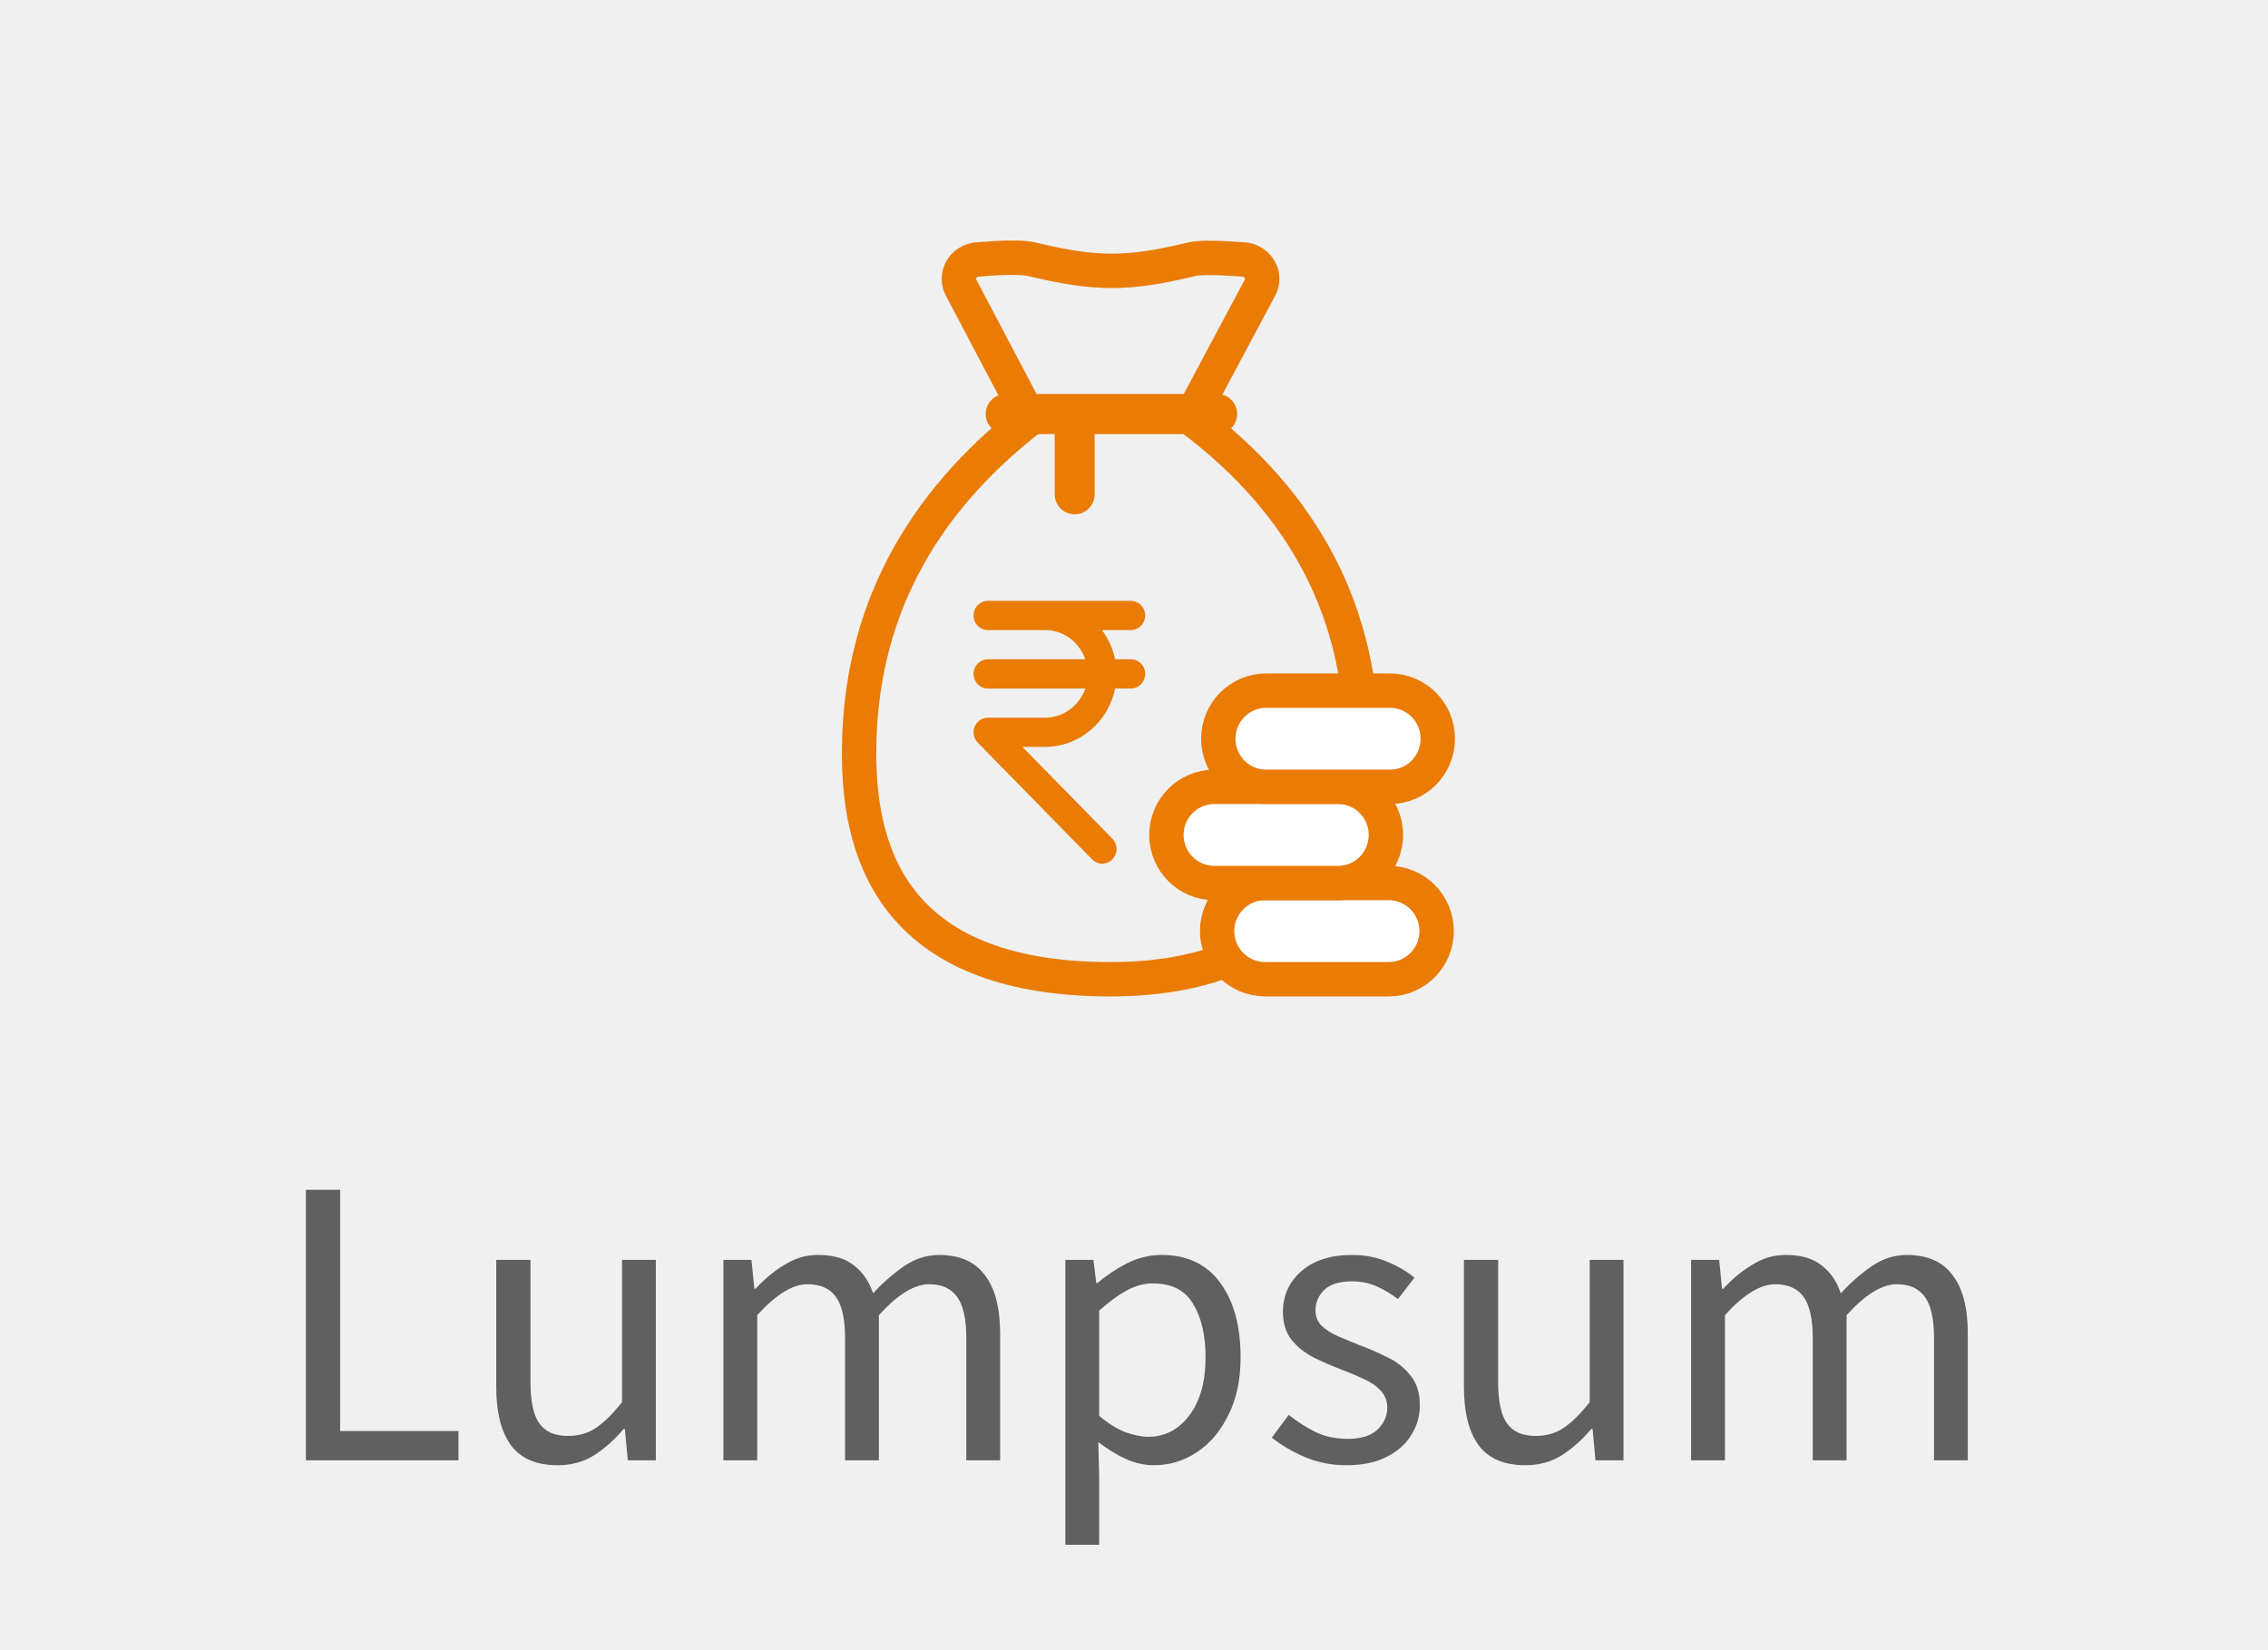
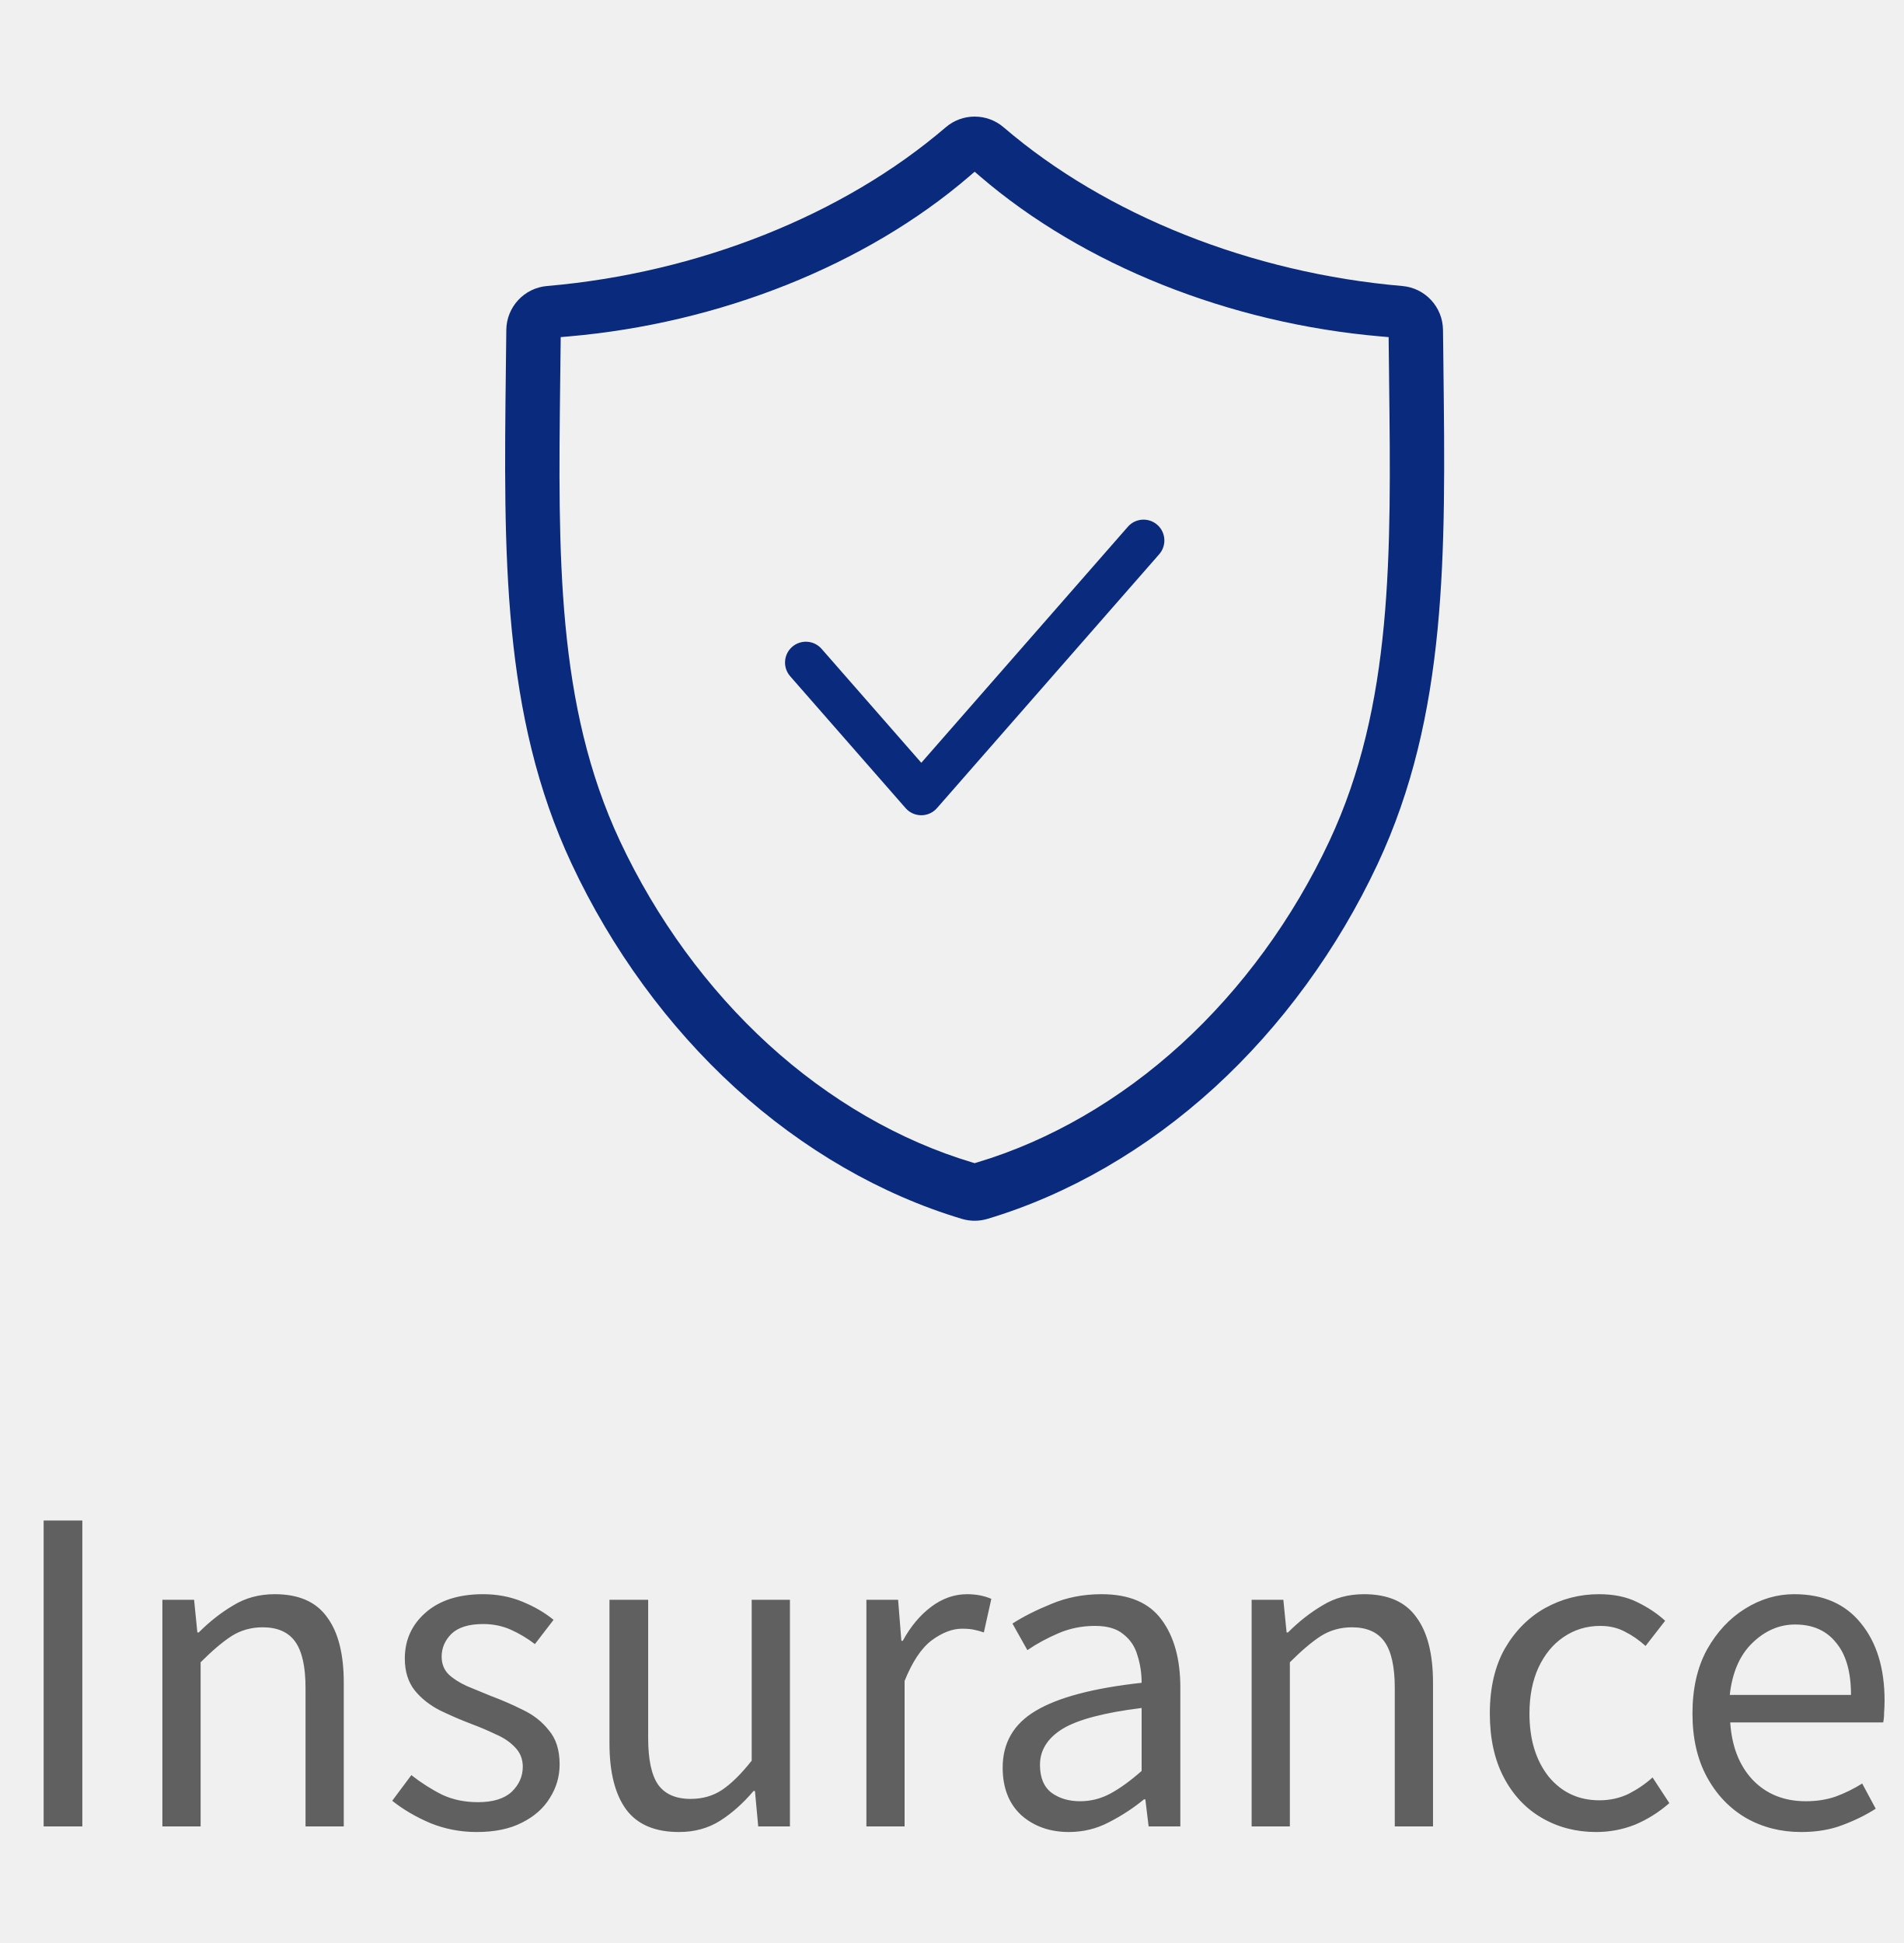
- <svg xmlns="http://www.w3.org/2000/svg" width="66" height="48" viewBox="0 0 66 48" fill="none">
-   <path fill-rule="evenodd" clip-rule="evenodd" d="M30.04 7.548C31.89 7.995 32.814 7.995 34.664 7.548C34.893 7.492 35.383 7.492 36.133 7.548C36.463 7.548 36.731 7.802 36.731 8.115C36.731 8.205 36.709 8.293 36.666 8.372L34.644 12.16C37.993 14.668 39.657 17.895 39.635 21.841C39.624 23.707 38.821 28.5 32.317 28.5C25.813 28.5 24.984 24.592 25 21.842C25.023 17.967 26.681 14.747 29.976 12.182L27.967 8.369C27.819 8.089 27.939 7.748 28.235 7.607C28.318 7.568 28.41 7.547 28.502 7.548C29.266 7.484 29.778 7.484 30.04 7.548Z" stroke="#EA7B04" />
-   <path d="M32.909 19.188H32.45C32.386 18.879 32.255 18.588 32.066 18.338H32.909C33.019 18.338 33.125 18.293 33.203 18.214C33.281 18.134 33.325 18.026 33.325 17.913C33.325 17.8 33.281 17.692 33.203 17.613C33.125 17.533 33.019 17.488 32.909 17.488H28.747C28.636 17.488 28.531 17.533 28.453 17.613C28.375 17.692 28.331 17.8 28.331 17.913C28.331 18.026 28.375 18.134 28.453 18.214C28.531 18.293 28.636 18.338 28.747 18.338H30.412C30.953 18.338 31.411 18.694 31.584 19.188H28.747C28.636 19.188 28.531 19.233 28.453 19.312C28.375 19.392 28.331 19.5 28.331 19.613C28.331 19.725 28.375 19.833 28.453 19.913C28.531 19.993 28.636 20.038 28.747 20.038H31.584C31.411 20.531 30.953 20.887 30.412 20.887H28.747C28.665 20.888 28.584 20.913 28.516 20.959C28.448 21.006 28.394 21.072 28.362 21.15C28.33 21.227 28.322 21.313 28.338 21.395C28.354 21.478 28.394 21.554 28.453 21.613L31.782 25.011C31.82 25.051 31.866 25.082 31.917 25.104C31.967 25.125 32.022 25.137 32.076 25.137C32.131 25.137 32.185 25.125 32.236 25.104C32.287 25.082 32.333 25.051 32.371 25.011C32.449 24.931 32.493 24.823 32.493 24.711C32.493 24.598 32.449 24.49 32.371 24.41L29.752 21.737H30.412C31.416 21.737 32.257 21.006 32.45 20.038H32.909C33.019 20.038 33.125 19.993 33.203 19.913C33.281 19.833 33.325 19.725 33.325 19.613C33.325 19.5 33.281 19.392 33.203 19.312C33.125 19.233 33.019 19.188 32.909 19.188Z" fill="#EA7B04" />
-   <path d="M31.854 12.402C31.854 12.079 31.594 11.818 31.273 11.818C30.952 11.818 30.692 12.079 30.692 12.402V14.385C30.692 14.707 30.952 14.968 31.273 14.968C31.594 14.968 31.854 14.707 31.854 14.385V12.402Z" fill="#EA7B04" />
-   <path d="M35.42 11.466H29.264C28.944 11.466 28.684 11.727 28.684 12.049C28.684 12.371 28.944 12.633 29.264 12.633H35.42C35.741 12.633 36.001 12.371 36.001 12.049C36.001 11.727 35.741 11.466 35.42 11.466Z" fill="#EA7B04" />
-   <path d="M40.413 25.699H36.813C36.043 25.699 35.419 26.326 35.419 27.099C35.419 27.872 36.043 28.499 36.813 28.499H40.413C41.183 28.499 41.807 27.872 41.807 27.099C41.807 26.326 41.183 25.699 40.413 25.699Z" fill="white" stroke="#EA7B04" />
-   <path d="M38.938 22.9H35.337C34.567 22.9 33.943 23.527 33.943 24.3C33.943 25.074 34.567 25.7 35.337 25.7H38.938C39.708 25.7 40.331 25.074 40.331 24.3C40.331 23.527 39.708 22.9 38.938 22.9Z" fill="white" stroke="#EA7B04" />
-   <path d="M40.447 20.1H36.847C36.077 20.1 35.453 20.726 35.453 21.5C35.453 22.273 36.077 22.9 36.847 22.9H40.447C41.217 22.9 41.841 22.273 41.841 21.5C41.841 20.726 41.217 20.1 40.447 20.1Z" fill="white" stroke="#EA7B04" />
-   <path d="M8.902 42.5V34.628H9.898V41.648H13.342V42.5H8.902ZM16.229 42.644C15.613 42.644 15.161 42.452 14.873 42.068C14.585 41.676 14.441 41.108 14.441 40.364V36.668H15.437V40.232C15.437 40.776 15.521 41.172 15.689 41.42C15.865 41.668 16.145 41.792 16.529 41.792C16.833 41.792 17.101 41.716 17.333 41.564C17.573 41.404 17.829 41.152 18.101 40.808V36.668H19.085V42.5H18.269L18.185 41.588H18.149C17.877 41.908 17.589 42.164 17.285 42.356C16.981 42.548 16.629 42.644 16.229 42.644ZM21.052 42.5V36.668H21.868L21.952 37.508H21.988C22.244 37.228 22.524 36.996 22.828 36.812C23.132 36.62 23.456 36.524 23.8 36.524C24.248 36.524 24.596 36.624 24.844 36.824C25.1 37.016 25.288 37.288 25.408 37.64C25.712 37.312 26.02 37.044 26.332 36.836C26.644 36.628 26.976 36.524 27.328 36.524C27.928 36.524 28.372 36.72 28.66 37.112C28.956 37.496 29.104 38.06 29.104 38.804V42.5H28.12V38.936C28.12 38.392 28.032 37.996 27.856 37.748C27.68 37.5 27.408 37.376 27.04 37.376C26.608 37.376 26.12 37.676 25.576 38.276V42.5H24.592V38.936C24.592 38.392 24.504 37.996 24.328 37.748C24.152 37.5 23.876 37.376 23.5 37.376C23.068 37.376 22.58 37.676 22.036 38.276V42.5H21.052ZM31.002 44.96V36.668H31.818L31.902 37.34H31.938C32.202 37.116 32.49 36.924 32.802 36.764C33.122 36.604 33.454 36.524 33.798 36.524C34.55 36.524 35.122 36.796 35.514 37.34C35.906 37.876 36.102 38.596 36.102 39.5C36.102 40.156 35.982 40.72 35.742 41.192C35.51 41.664 35.202 42.024 34.818 42.272C34.442 42.52 34.03 42.644 33.582 42.644C33.31 42.644 33.038 42.584 32.766 42.464C32.502 42.344 32.234 42.18 31.962 41.972L31.986 42.992V44.96H31.002ZM33.414 41.816C33.894 41.816 34.29 41.612 34.602 41.204C34.922 40.788 35.082 40.22 35.082 39.5C35.082 38.86 34.962 38.344 34.722 37.952C34.49 37.552 34.098 37.352 33.546 37.352C33.298 37.352 33.046 37.42 32.79 37.556C32.542 37.692 32.274 37.888 31.986 38.144V41.204C32.25 41.428 32.506 41.588 32.754 41.684C33.002 41.772 33.222 41.816 33.414 41.816ZM39.182 42.644C38.766 42.644 38.37 42.568 37.994 42.416C37.618 42.256 37.29 42.064 37.01 41.84L37.502 41.18C37.758 41.38 38.022 41.548 38.294 41.684C38.566 41.812 38.874 41.876 39.218 41.876C39.602 41.876 39.89 41.788 40.082 41.612C40.274 41.428 40.37 41.212 40.37 40.964C40.37 40.764 40.302 40.596 40.166 40.46C40.038 40.324 39.87 40.212 39.662 40.124C39.462 40.028 39.254 39.94 39.038 39.86C38.766 39.756 38.498 39.64 38.234 39.512C37.97 39.376 37.754 39.204 37.586 38.996C37.418 38.78 37.334 38.508 37.334 38.18C37.334 37.708 37.51 37.316 37.862 37.004C38.222 36.684 38.718 36.524 39.35 36.524C39.71 36.524 40.046 36.588 40.358 36.716C40.67 36.844 40.938 37 41.162 37.184L40.682 37.808C40.482 37.656 40.274 37.532 40.058 37.436C39.842 37.34 39.606 37.292 39.35 37.292C38.982 37.292 38.71 37.376 38.534 37.544C38.366 37.712 38.282 37.908 38.282 38.132C38.282 38.316 38.342 38.468 38.462 38.588C38.582 38.7 38.738 38.8 38.93 38.888C39.122 38.968 39.326 39.052 39.542 39.14C39.822 39.244 40.098 39.364 40.37 39.5C40.642 39.628 40.866 39.804 41.042 40.028C41.226 40.244 41.318 40.536 41.318 40.904C41.318 41.216 41.234 41.504 41.066 41.768C40.906 42.032 40.666 42.244 40.346 42.404C40.034 42.564 39.646 42.644 39.182 42.644ZM44.389 42.644C43.773 42.644 43.321 42.452 43.033 42.068C42.745 41.676 42.601 41.108 42.601 40.364V36.668H43.597V40.232C43.597 40.776 43.681 41.172 43.849 41.42C44.025 41.668 44.305 41.792 44.689 41.792C44.993 41.792 45.261 41.716 45.493 41.564C45.733 41.404 45.989 41.152 46.261 40.808V36.668H47.245V42.5H46.429L46.345 41.588H46.309C46.037 41.908 45.749 42.164 45.445 42.356C45.141 42.548 44.789 42.644 44.389 42.644ZM49.212 42.5V36.668H50.029L50.112 37.508H50.148C50.404 37.228 50.684 36.996 50.989 36.812C51.292 36.62 51.617 36.524 51.961 36.524C52.408 36.524 52.757 36.624 53.005 36.824C53.261 37.016 53.449 37.288 53.569 37.64C53.873 37.312 54.181 37.044 54.492 36.836C54.804 36.628 55.136 36.524 55.489 36.524C56.089 36.524 56.532 36.72 56.821 37.112C57.117 37.496 57.264 38.06 57.264 38.804V42.5H56.281V38.936C56.281 38.392 56.193 37.996 56.017 37.748C55.84 37.5 55.569 37.376 55.2 37.376C54.769 37.376 54.281 37.676 53.736 38.276V42.5H52.752V38.936C52.752 38.392 52.664 37.996 52.489 37.748C52.312 37.5 52.036 37.376 51.66 37.376C51.228 37.376 50.74 37.676 50.197 38.276V42.5H49.212Z" fill="#606060" />
+ <svg xmlns="http://www.w3.org/2000/svg" width="49" height="50" viewBox="0 0 49 50" fill="none">
+   <path d="M25.412 31.366C25.197 31.43 24.969 31.43 24.755 31.366C22.674 30.744 20.656 29.577 18.917 27.991C17.194 26.418 15.74 24.427 14.713 22.233C12.913 18.391 12.962 14.246 13.019 9.447C13.023 9.131 13.027 8.813 13.03 8.49V8.49C13.036 7.9 13.49 7.41 14.078 7.36H14.078C17.964 7.025 21.703 5.537 24.337 3.277C24.766 2.908 25.401 2.908 25.83 3.277C28.463 5.537 32.203 7.025 36.088 7.36H36.088C36.677 7.41 37.13 7.9 37.136 8.49V8.49C37.14 8.797 37.143 9.101 37.147 9.401L37.147 9.447C37.204 14.246 37.253 18.391 35.454 22.233C34.426 24.427 32.972 26.418 31.249 27.991C29.511 29.577 27.492 30.744 25.412 31.366ZM14.43 8.675L14.428 8.874C14.424 9.183 14.421 9.488 14.417 9.79C14.364 14.275 14.318 18.148 15.955 21.643C16.89 23.639 18.21 25.448 19.775 26.876C21.341 28.306 23.155 29.356 25.02 29.913L25.083 29.932L25.146 29.913C27.011 29.356 28.825 28.306 30.392 26.876C31.956 25.448 33.277 23.639 34.212 21.643C35.848 18.148 35.802 14.275 35.749 9.79L35.749 9.747C35.745 9.459 35.742 9.168 35.739 8.874L35.737 8.675L35.538 8.658C31.641 8.322 27.882 6.822 25.226 4.542L25.083 4.419L24.94 4.542C22.284 6.822 18.525 8.322 14.628 8.658L14.43 8.675Z" fill="#0A2B7D" />
+   <path d="M23.71 20.979C23.555 20.979 23.408 20.913 23.306 20.796L20.336 17.403C20.141 17.18 20.163 16.841 20.386 16.646C20.609 16.451 20.948 16.474 21.143 16.696L23.71 19.629L29.026 13.555C29.221 13.332 29.56 13.31 29.783 13.505C30.005 13.7 30.028 14.039 29.833 14.262L24.113 20.796C24.011 20.913 23.864 20.979 23.71 20.979Z" fill="#0A2B7D" />
+   <path d="M1.123 47V39.128H2.119V47H1.123ZM4.179 47V41.168H4.995L5.079 42.008H5.115C5.395 41.728 5.691 41.496 6.003 41.312C6.315 41.12 6.671 41.024 7.071 41.024C7.687 41.024 8.135 41.22 8.415 41.612C8.703 41.996 8.847 42.56 8.847 43.304V47H7.863V43.436C7.863 42.892 7.775 42.496 7.599 42.248C7.423 42 7.143 41.876 6.759 41.876C6.463 41.876 6.195 41.952 5.955 42.104C5.723 42.256 5.459 42.48 5.163 42.776V47H4.179ZM12.266 47.144C11.85 47.144 11.454 47.068 11.078 46.916C10.702 46.756 10.374 46.564 10.094 46.34L10.586 45.68C10.842 45.88 11.106 46.048 11.378 46.184C11.65 46.312 11.958 46.376 12.302 46.376C12.686 46.376 12.974 46.288 13.166 46.112C13.358 45.928 13.454 45.712 13.454 45.464C13.454 45.264 13.386 45.096 13.25 44.96C13.122 44.824 12.954 44.712 12.746 44.624C12.546 44.528 12.338 44.44 12.122 44.36C11.85 44.256 11.582 44.14 11.318 44.012C11.054 43.876 10.838 43.704 10.67 43.496C10.502 43.28 10.418 43.008 10.418 42.68C10.418 42.208 10.594 41.816 10.946 41.504C11.306 41.184 11.802 41.024 12.434 41.024C12.794 41.024 13.13 41.088 13.442 41.216C13.754 41.344 14.022 41.5 14.246 41.684L13.766 42.308C13.566 42.156 13.358 42.032 13.142 41.936C12.926 41.84 12.69 41.792 12.434 41.792C12.066 41.792 11.794 41.876 11.618 42.044C11.45 42.212 11.366 42.408 11.366 42.632C11.366 42.816 11.426 42.968 11.546 43.088C11.666 43.2 11.822 43.3 12.014 43.388C12.206 43.468 12.41 43.552 12.626 43.64C12.906 43.744 13.182 43.864 13.454 44C13.726 44.128 13.95 44.304 14.126 44.528C14.31 44.744 14.402 45.036 14.402 45.404C14.402 45.716 14.318 46.004 14.15 46.268C13.99 46.532 13.75 46.744 13.43 46.904C13.118 47.064 12.73 47.144 12.266 47.144ZM17.473 47.144C16.857 47.144 16.405 46.952 16.117 46.568C15.829 46.176 15.685 45.608 15.685 44.864V41.168H16.681V44.732C16.681 45.276 16.765 45.672 16.933 45.92C17.109 46.168 17.389 46.292 17.773 46.292C18.077 46.292 18.345 46.216 18.577 46.064C18.817 45.904 19.073 45.652 19.345 45.308V41.168H20.329V47H19.513L19.429 46.088H19.393C19.121 46.408 18.833 46.664 18.529 46.856C18.225 47.048 17.873 47.144 17.473 47.144ZM22.297 47V41.168H23.113L23.197 42.224H23.233C23.433 41.856 23.677 41.564 23.965 41.348C24.253 41.132 24.561 41.024 24.889 41.024C25.12 41.024 25.328 41.064 25.512 41.144L25.32 42.008C25.224 41.976 25.137 41.952 25.056 41.936C24.977 41.92 24.877 41.912 24.756 41.912C24.509 41.912 24.248 42.012 23.977 42.212C23.712 42.412 23.48 42.76 23.28 43.256V47H22.297ZM27.508 47.144C27.02 47.144 26.612 47 26.284 46.712C25.964 46.416 25.804 46.008 25.804 45.488C25.804 44.848 26.088 44.36 26.656 44.024C27.232 43.68 28.14 43.44 29.38 43.304C29.38 43.056 29.344 42.82 29.272 42.596C29.208 42.372 29.088 42.192 28.912 42.056C28.744 41.912 28.5 41.84 28.18 41.84C27.844 41.84 27.528 41.904 27.232 42.032C26.936 42.16 26.672 42.304 26.44 42.464L26.056 41.78C26.328 41.604 26.66 41.436 27.052 41.276C27.452 41.108 27.884 41.024 28.348 41.024C29.06 41.024 29.576 41.244 29.896 41.684C30.216 42.116 30.376 42.696 30.376 43.424V47H29.56L29.476 46.304H29.44C29.168 46.528 28.868 46.724 28.54 46.892C28.22 47.06 27.876 47.144 27.508 47.144ZM27.796 46.352C28.076 46.352 28.34 46.284 28.588 46.148C28.836 46.012 29.1 45.82 29.38 45.572V43.952C28.412 44.072 27.732 44.252 27.34 44.492C26.956 44.732 26.764 45.04 26.764 45.416C26.764 45.744 26.864 45.984 27.064 46.136C27.264 46.28 27.508 46.352 27.796 46.352ZM32.211 47V41.168H33.027L33.111 42.008H33.147C33.427 41.728 33.723 41.496 34.035 41.312C34.347 41.12 34.703 41.024 35.103 41.024C35.719 41.024 36.167 41.22 36.447 41.612C36.735 41.996 36.879 42.56 36.879 43.304V47H35.895V43.436C35.895 42.892 35.807 42.496 35.631 42.248C35.455 42 35.175 41.876 34.791 41.876C34.495 41.876 34.227 41.952 33.987 42.104C33.755 42.256 33.491 42.48 33.195 42.776V47H32.211ZM41.077 47.144C40.565 47.144 40.101 47.024 39.685 46.784C39.269 46.544 38.941 46.196 38.701 45.74C38.461 45.284 38.341 44.736 38.341 44.096C38.341 43.44 38.469 42.884 38.725 42.428C38.989 41.972 39.333 41.624 39.757 41.384C40.189 41.144 40.653 41.024 41.149 41.024C41.533 41.024 41.861 41.092 42.133 41.228C42.413 41.364 42.653 41.524 42.853 41.708L42.349 42.356C42.181 42.204 42.001 42.08 41.809 41.984C41.625 41.888 41.417 41.84 41.185 41.84C40.833 41.84 40.517 41.936 40.237 42.128C39.965 42.312 39.749 42.576 39.589 42.92C39.437 43.256 39.361 43.648 39.361 44.096C39.361 44.76 39.525 45.3 39.853 45.716C40.189 46.124 40.625 46.328 41.161 46.328C41.433 46.328 41.685 46.272 41.917 46.16C42.149 46.04 42.353 45.9 42.529 45.74L42.961 46.4C42.697 46.632 42.405 46.816 42.085 46.952C41.765 47.08 41.429 47.144 41.077 47.144ZM46.352 47.144C45.832 47.144 45.36 47.024 44.936 46.784C44.512 46.536 44.176 46.184 43.928 45.728C43.68 45.272 43.556 44.728 43.556 44.096C43.556 43.456 43.68 42.908 43.928 42.452C44.184 41.996 44.512 41.644 44.912 41.396C45.312 41.148 45.732 41.024 46.172 41.024C46.916 41.024 47.488 41.272 47.888 41.768C48.296 42.264 48.5 42.928 48.5 43.76C48.5 43.864 48.496 43.968 48.488 44.072C48.488 44.168 48.48 44.252 48.464 44.324H44.528C44.568 44.94 44.76 45.432 45.104 45.8C45.456 46.168 45.912 46.352 46.472 46.352C46.752 46.352 47.008 46.312 47.24 46.232C47.48 46.144 47.708 46.032 47.924 45.896L48.272 46.544C48.024 46.704 47.74 46.844 47.42 46.964C47.108 47.084 46.752 47.144 46.352 47.144ZM44.516 43.616H47.636C47.636 43.024 47.508 42.576 47.252 42.272C47.004 41.96 46.652 41.804 46.196 41.804C45.788 41.804 45.42 41.964 45.092 42.284C44.772 42.596 44.58 43.04 44.516 43.616Z" fill="#606060" />
</svg>
